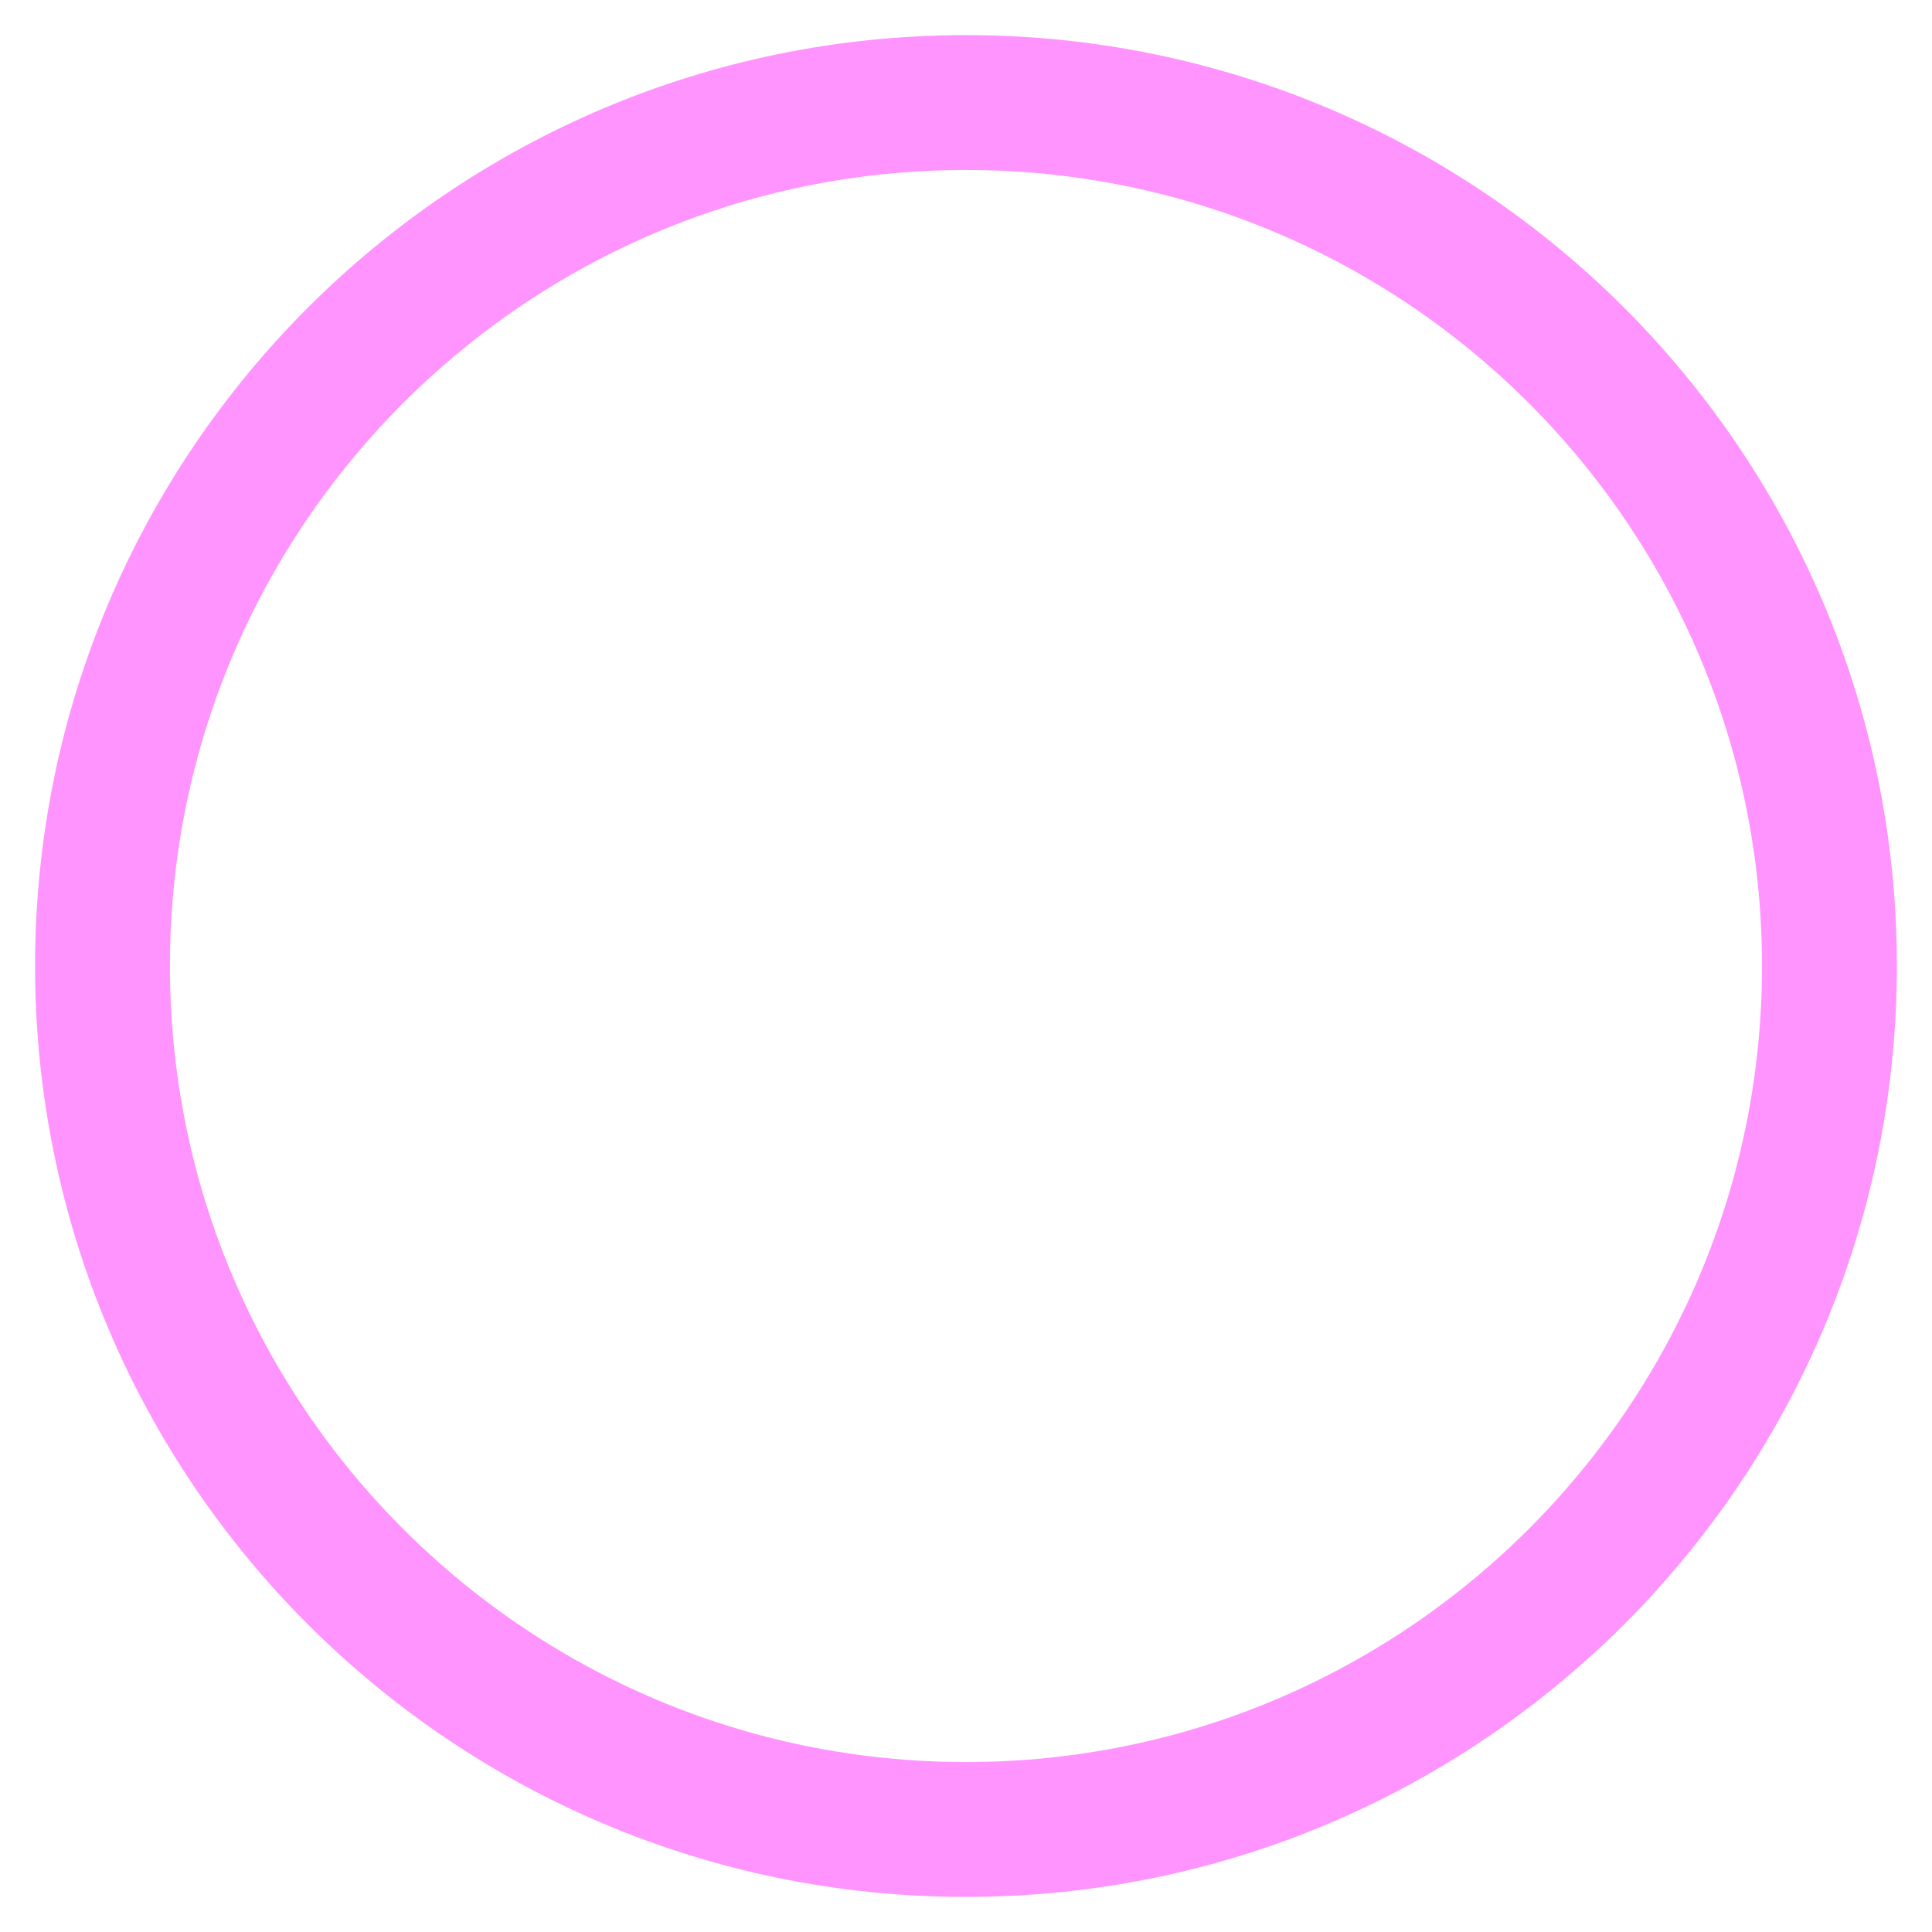
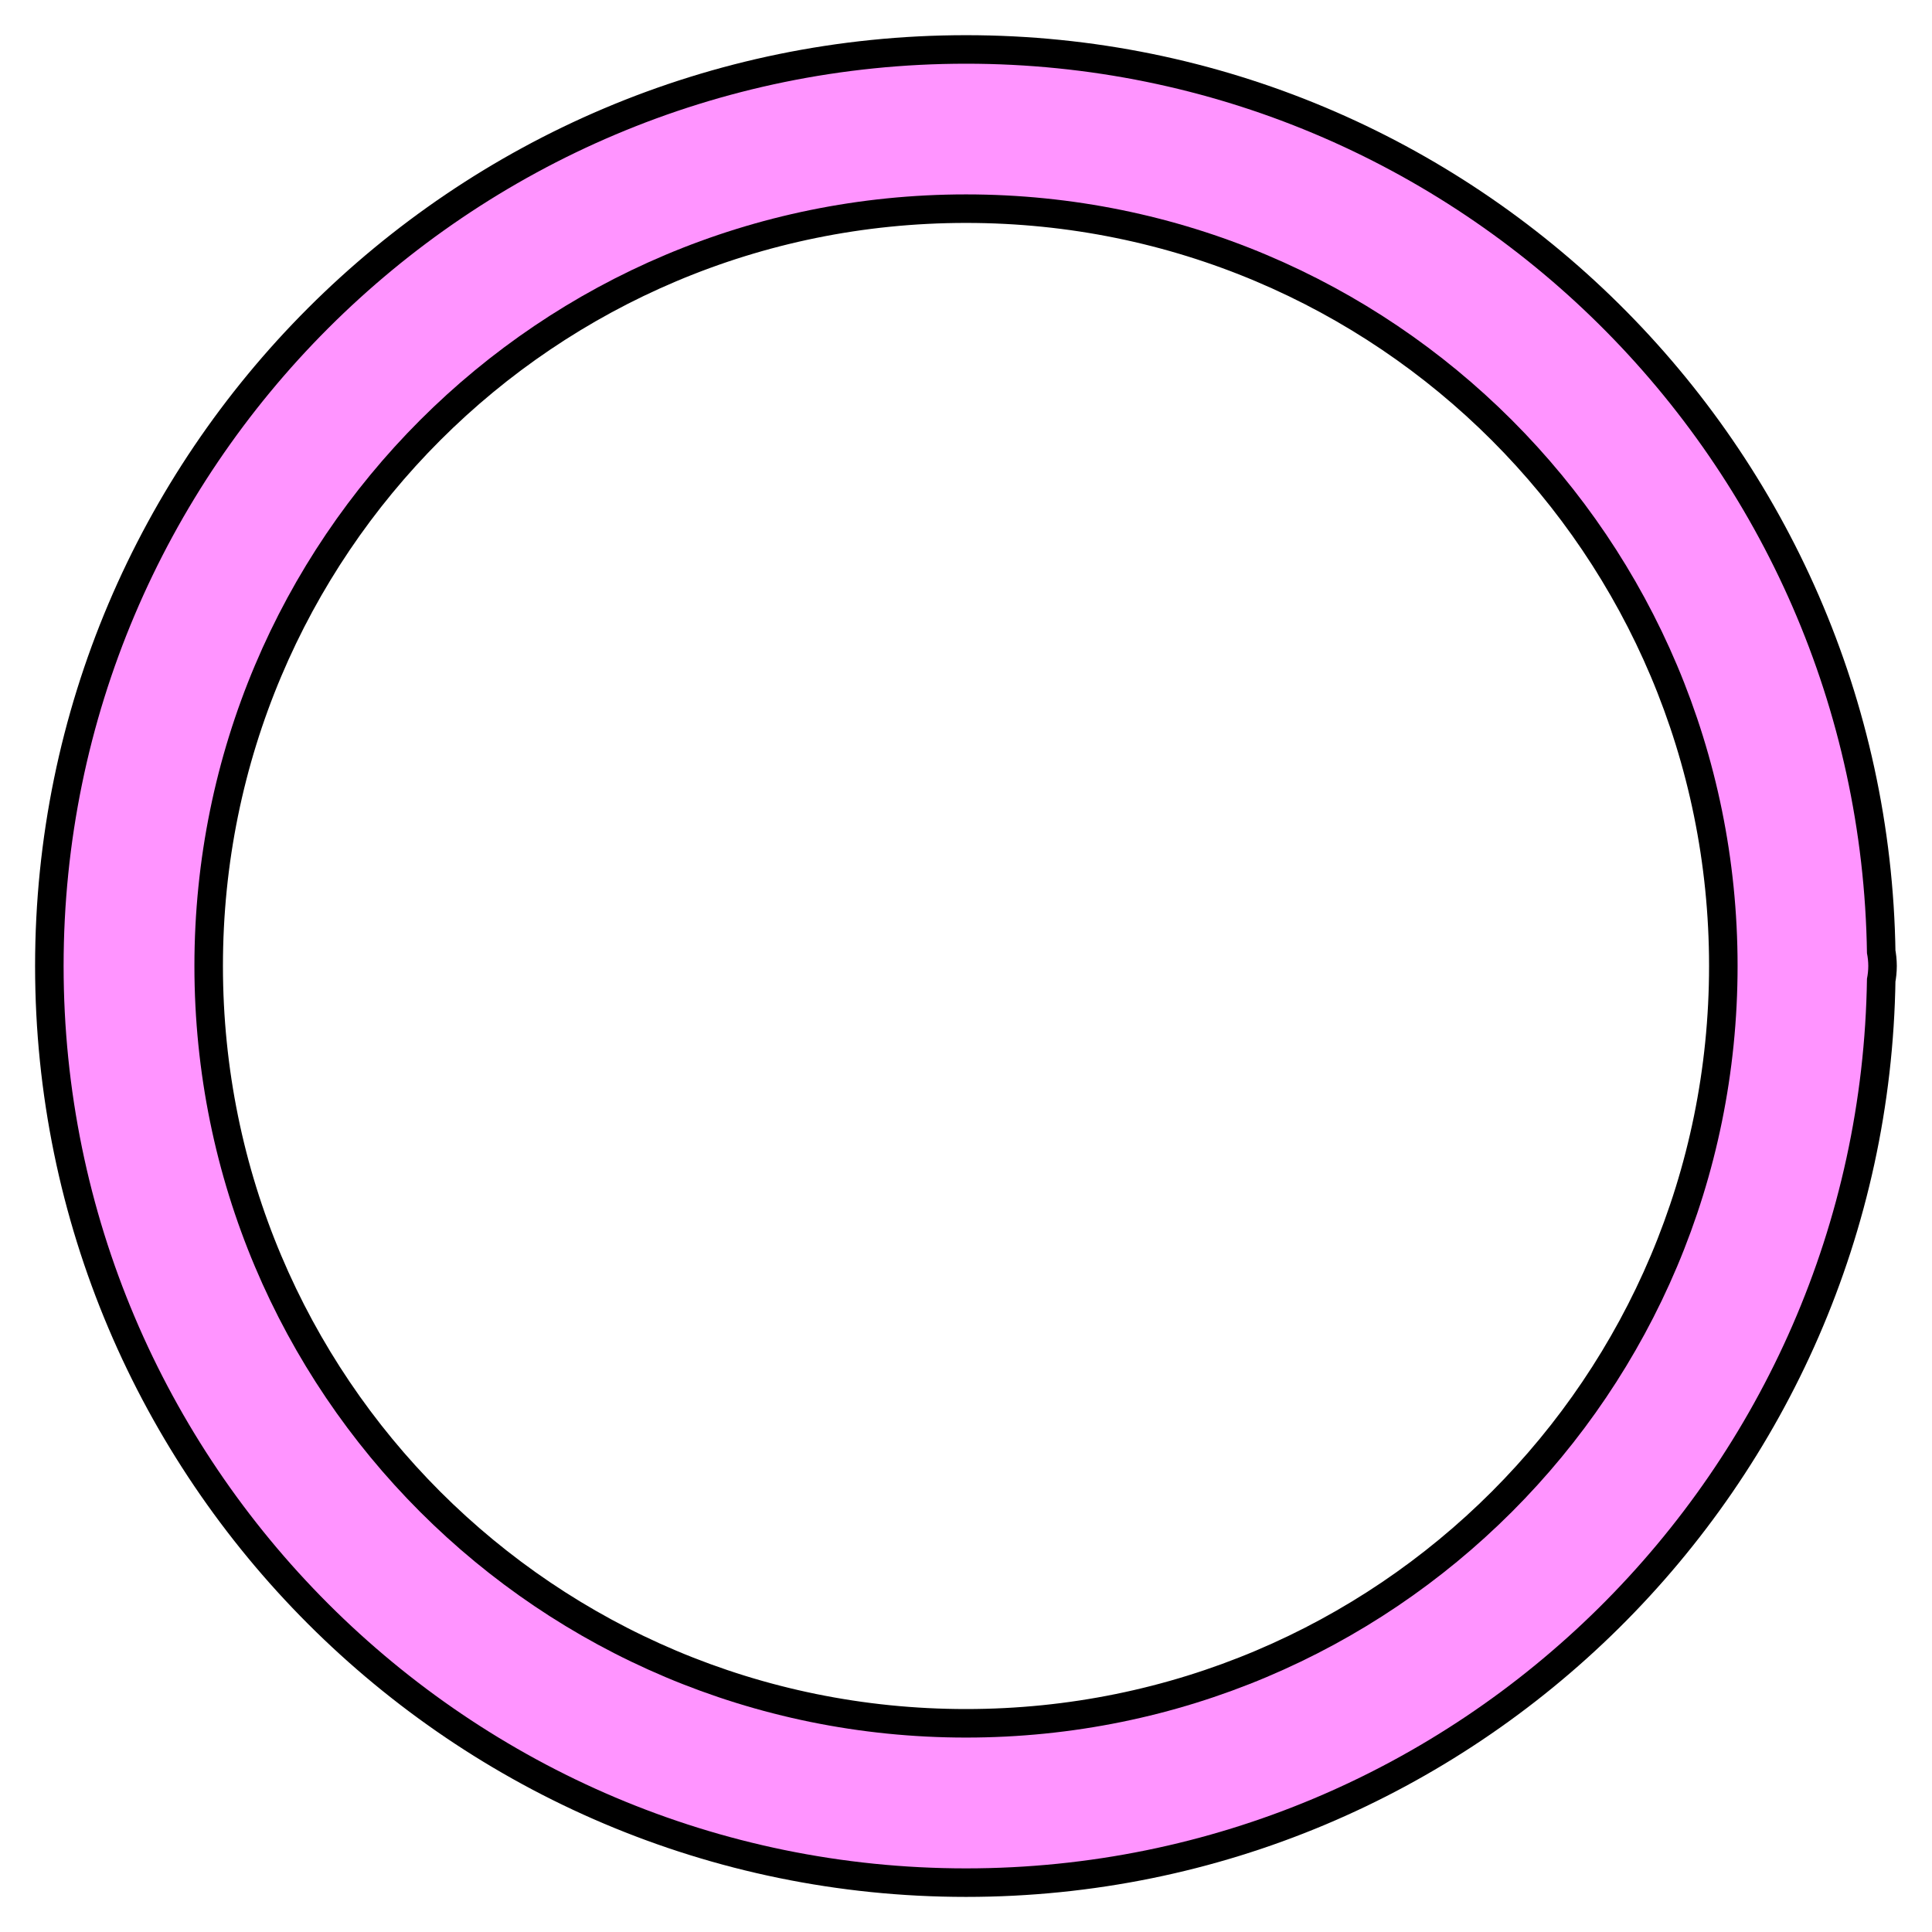
<svg xmlns="http://www.w3.org/2000/svg" width="128" height="128" viewBox="0 0 33.867 33.867" version="1.1" id="svg8">
  <defs id="defs2" />
  <g id="layer1" transform="translate(0,-263.1333)">
-     <circle style="fill:none;fill-opacity:1;fill-rule:nonzero;stroke:#ff94ff;stroke-width:2.364;stroke-linecap:round;stroke-linejoin:round;stroke-miterlimit:4;stroke-dasharray:none;stroke-dashoffset:0;stroke-opacity:1;paint-order:markers stroke fill" id="path2491" cx="16.933" cy="280.067" r="15.136" />
+     <path style="color:#000000;font-style:normal;font-variant:normal;font-weight:normal;font-stretch:normal;font-size:medium;line-height:normal;font-family:sans-serif;font-variant-ligatures:normal;font-variant-position:normal;font-variant-caps:normal;font-variant-numeric:normal;font-variant-alternates:normal;font-variant-east-asian:normal;font-feature-settings:normal;font-variation-settings:normal;text-indent:0;text-align:start;text-decoration:none;text-decoration-line:none;text-decoration-style:solid;text-decoration-color:#000000;letter-spacing:normal;word-spacing:normal;text-transform:none;writing-mode:lr-tb;direction:ltr;text-orientation:mixed;dominant-baseline:auto;baseline-shift:baseline;text-anchor:start;white-space:normal;shape-padding:0;shape-margin:0;inline-size:0;clip-rule:nonzero;display:inline;overflow:visible;visibility:visible;isolation:auto;mix-blend-mode:normal;color-interpolation:sRGB;color-interpolation-filters:linearRGB;solid-color:#000000;solid-opacity:1;vector-effect:none;fill:#ff94ff;fill-opacity:1;fill-rule:nonzero;stroke:#000000;stroke-width:1;stroke-linecap:round;stroke-linejoin:round;stroke-miterlimit:4;stroke-dasharray:none;stroke-dashoffset:0;stroke-opacity:1;paint-order:markers stroke fill;color-rendering:auto;image-rendering:auto;shape-rendering:auto;text-rendering:auto;enable-background:accumulate;stop-color:#000000;stop-opacity:1;opacity:1" d="M 16.934 264.25 C 8.211 264.25 1.115 271.344 1.115 280.066 C 1.115 288.789 8.211 295.885 16.934 295.885 C 25.579 295.885 32.603 288.907 32.727 280.291 A 1.146 1.146 0 0 0 32.75 280.066 A 1.146 1.146 0 0 0 32.727 279.842 C 32.603 271.225 25.579 264.25 16.934 264.25 z M 16.934 266.541 C 24.417 266.541 30.459 272.583 30.459 280.066 C 30.459 287.55 24.417 293.592 16.934 293.592 C 9.45 293.592 3.408 287.55 3.408 280.066 C 3.408 272.583 9.45 266.541 16.934 266.541 z " id="path834" />
  </g>
</svg>
